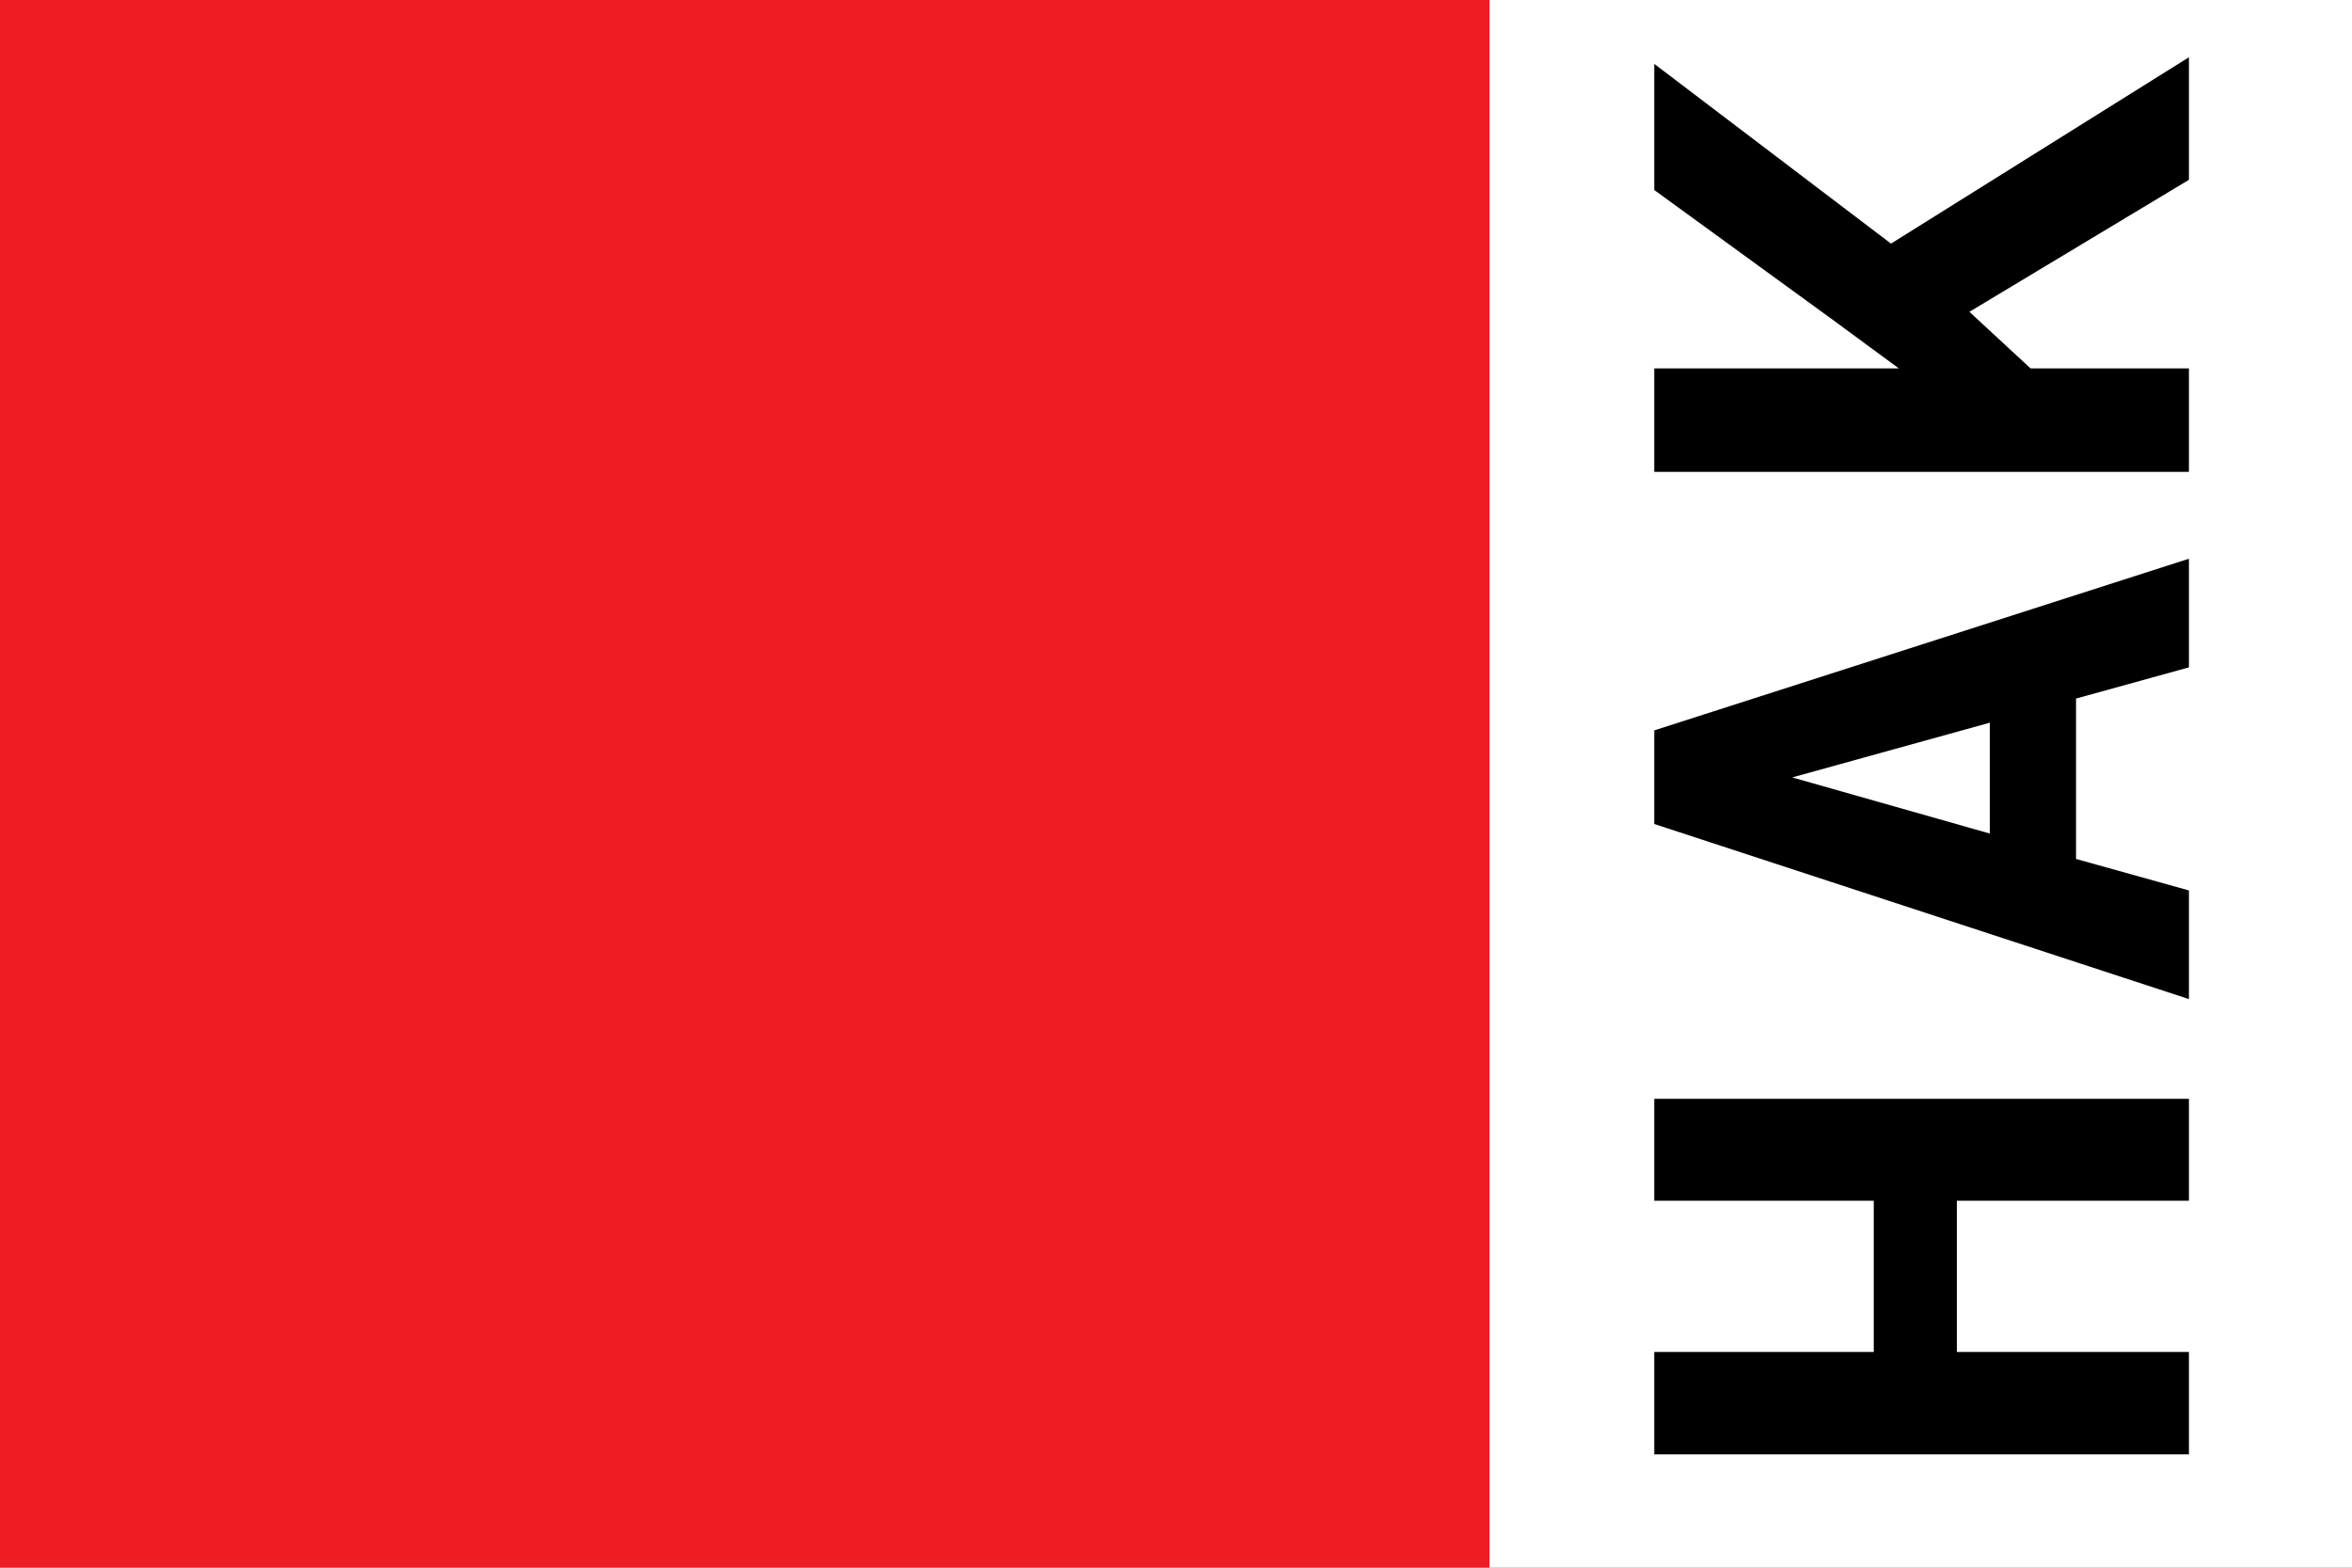
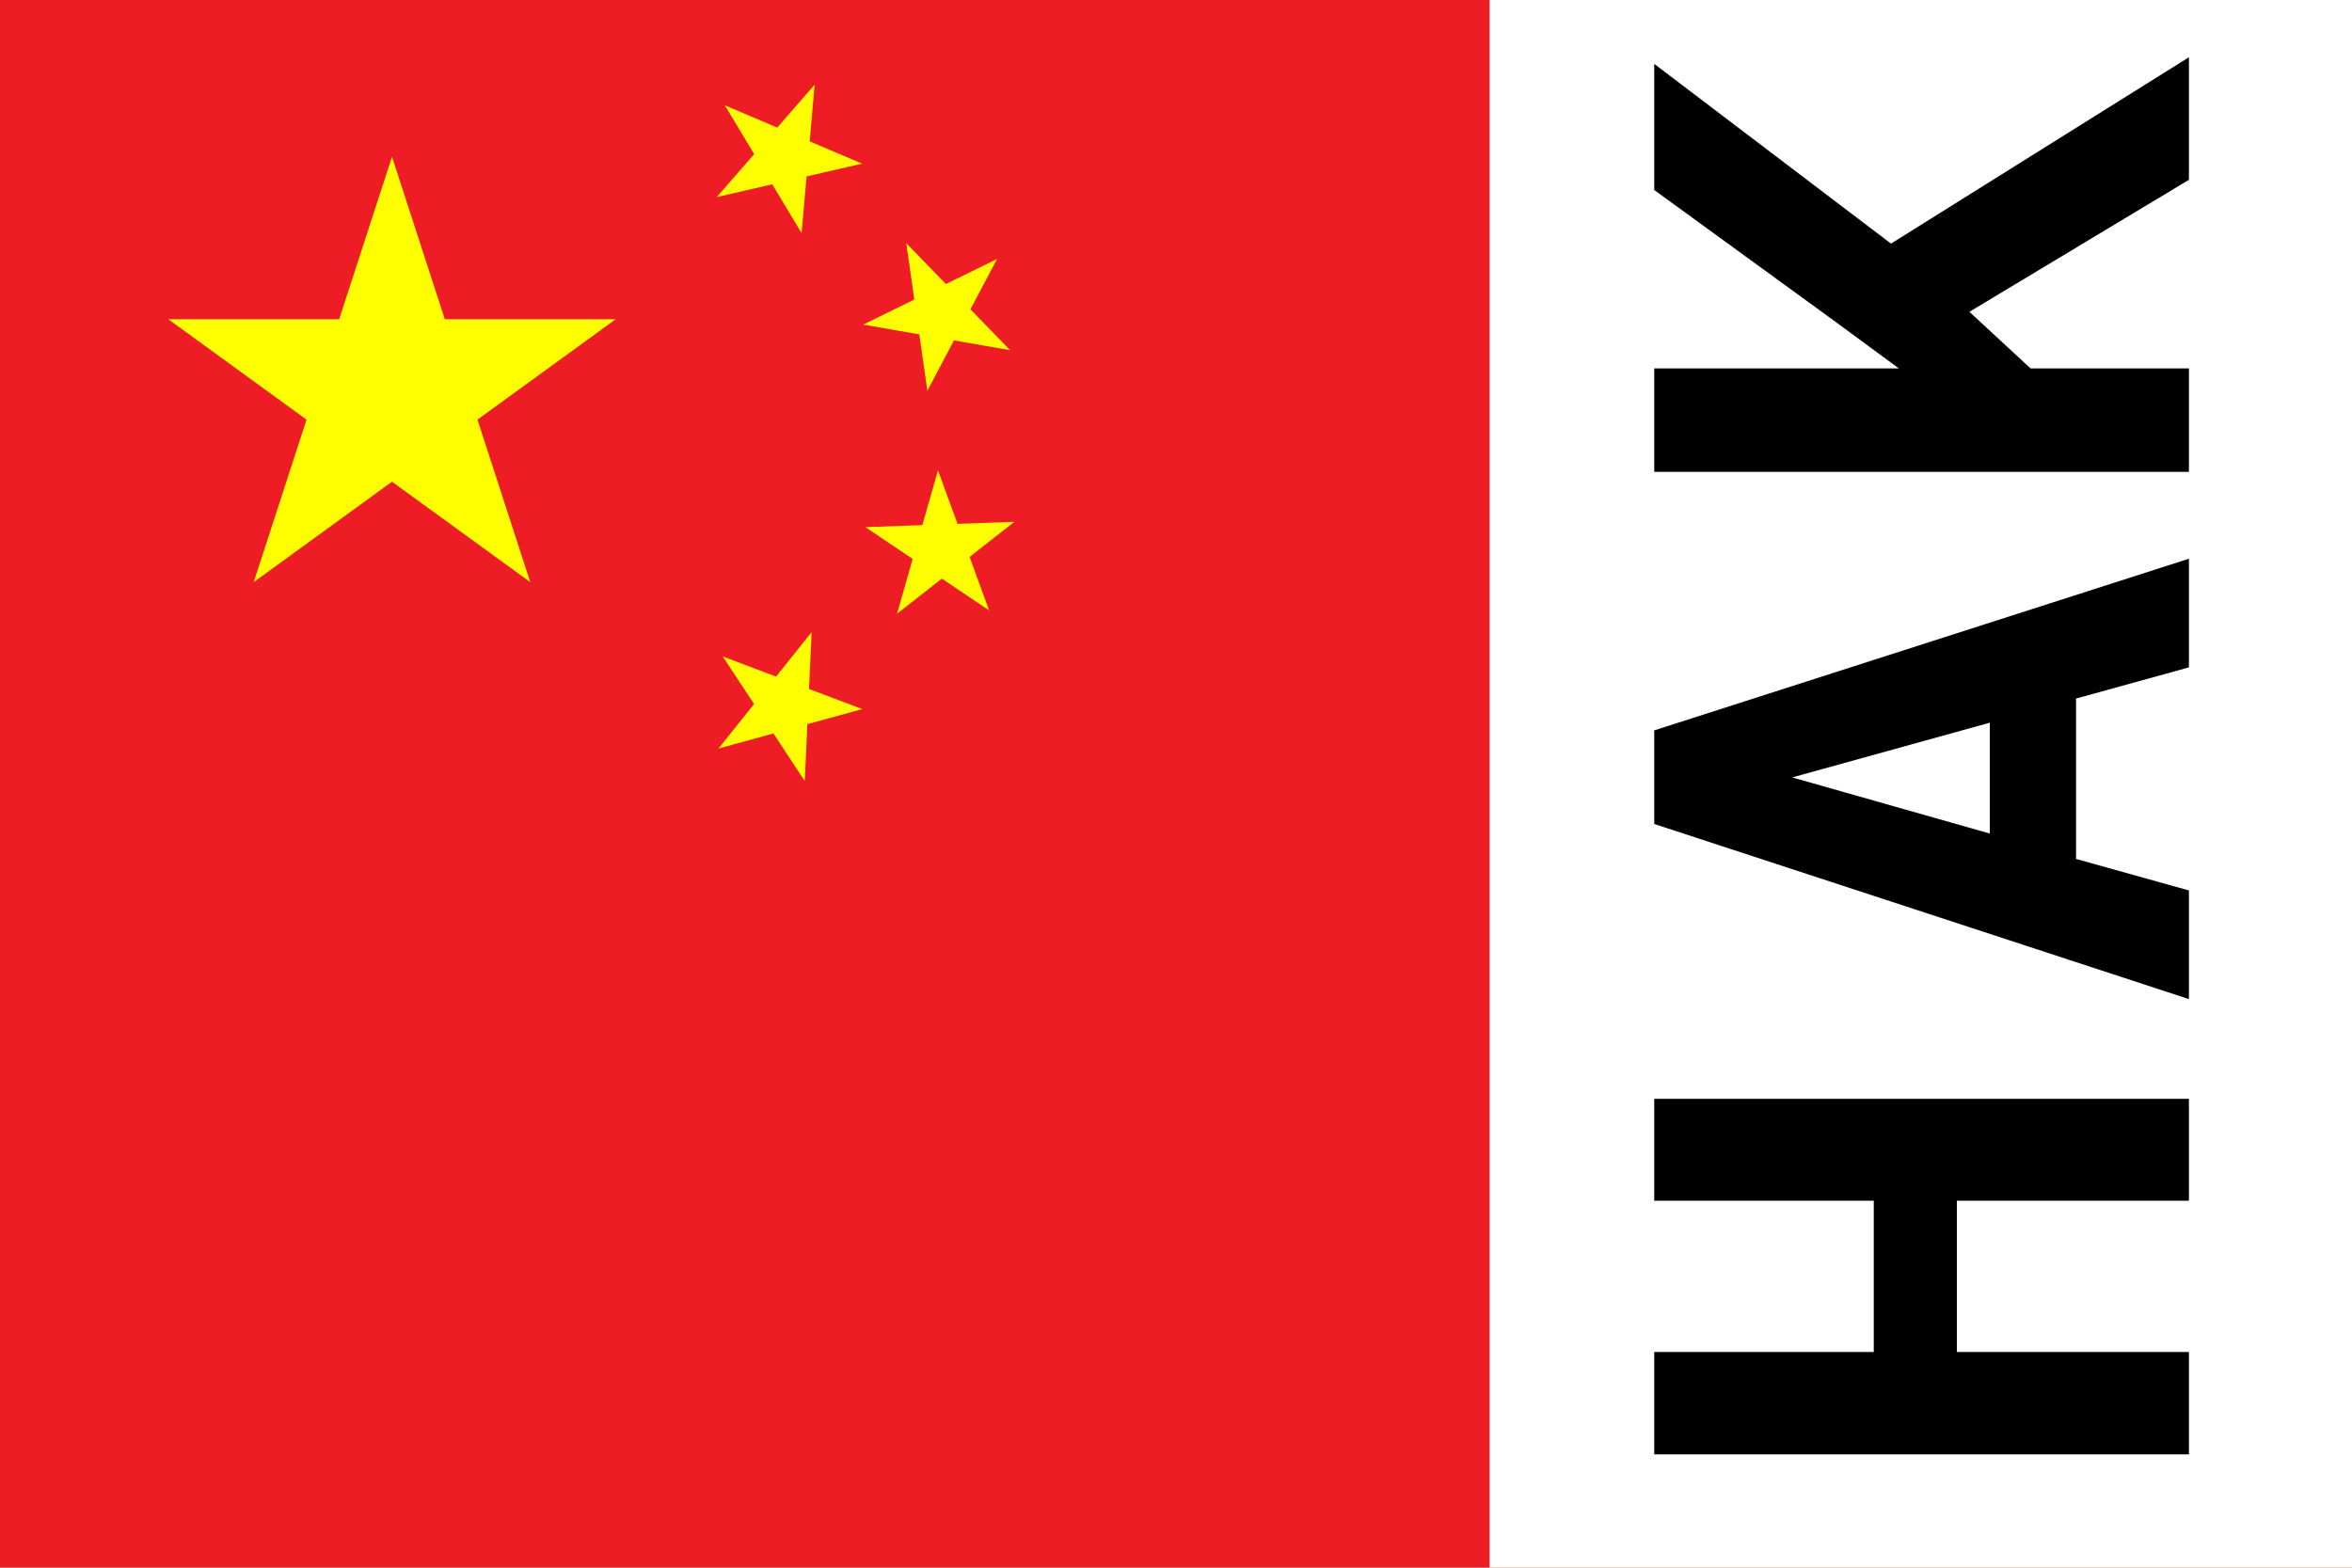
<svg xmlns="http://www.w3.org/2000/svg" width="30" height="20">
  <symbol id="cmn" width="30" height="20">
+     <defs>
+       <path id="s" d="m0-1 .588 1.809-1.539-1.118h1.902l-1.539 1.118z" fill="#ff0" />
+     </defs>
    <rect width="30" height="20" fill="#ee1c25" />
    <use transform="translate(5,5) scale(3)" href="#s" />
    <use transform="translate(10 2) rotate(23.036)" href="#s" />
    <use transform="translate(12 4) rotate(45.87)" href="#s" />
    <use transform="translate(12 7) rotate(69.945)" href="#s" />
    <use transform="translate(10 9) rotate(20.66)" href="#s" />
  </symbol>
  <use href="#cmn" />
  <path d="M19 0h11v20H19z" fill="#fff" />
  <path transform="matrix(0 -.2.2 0 0 0)" d="m-70.09 139.6v-34.1h-6.5v14h-9.65v-14h-6.53v34.1h6.53v-14.8h9.65v14.8zm25.53-7.2 1.99 7.2h6.93l-10.95-34.1h-5.97l-11.17 34.1h6.93l2.01-7.2zm-8.61-5.5 3.58-12.6 3.49 12.6zm33.28-1.3 8.42 14h7.818l-11.888-19 11.466-15.1h-8.046l-8.29 11.4-3.09 4.2v-15.6h-6.6v34.1h6.6v-10.1z" />
</svg>
